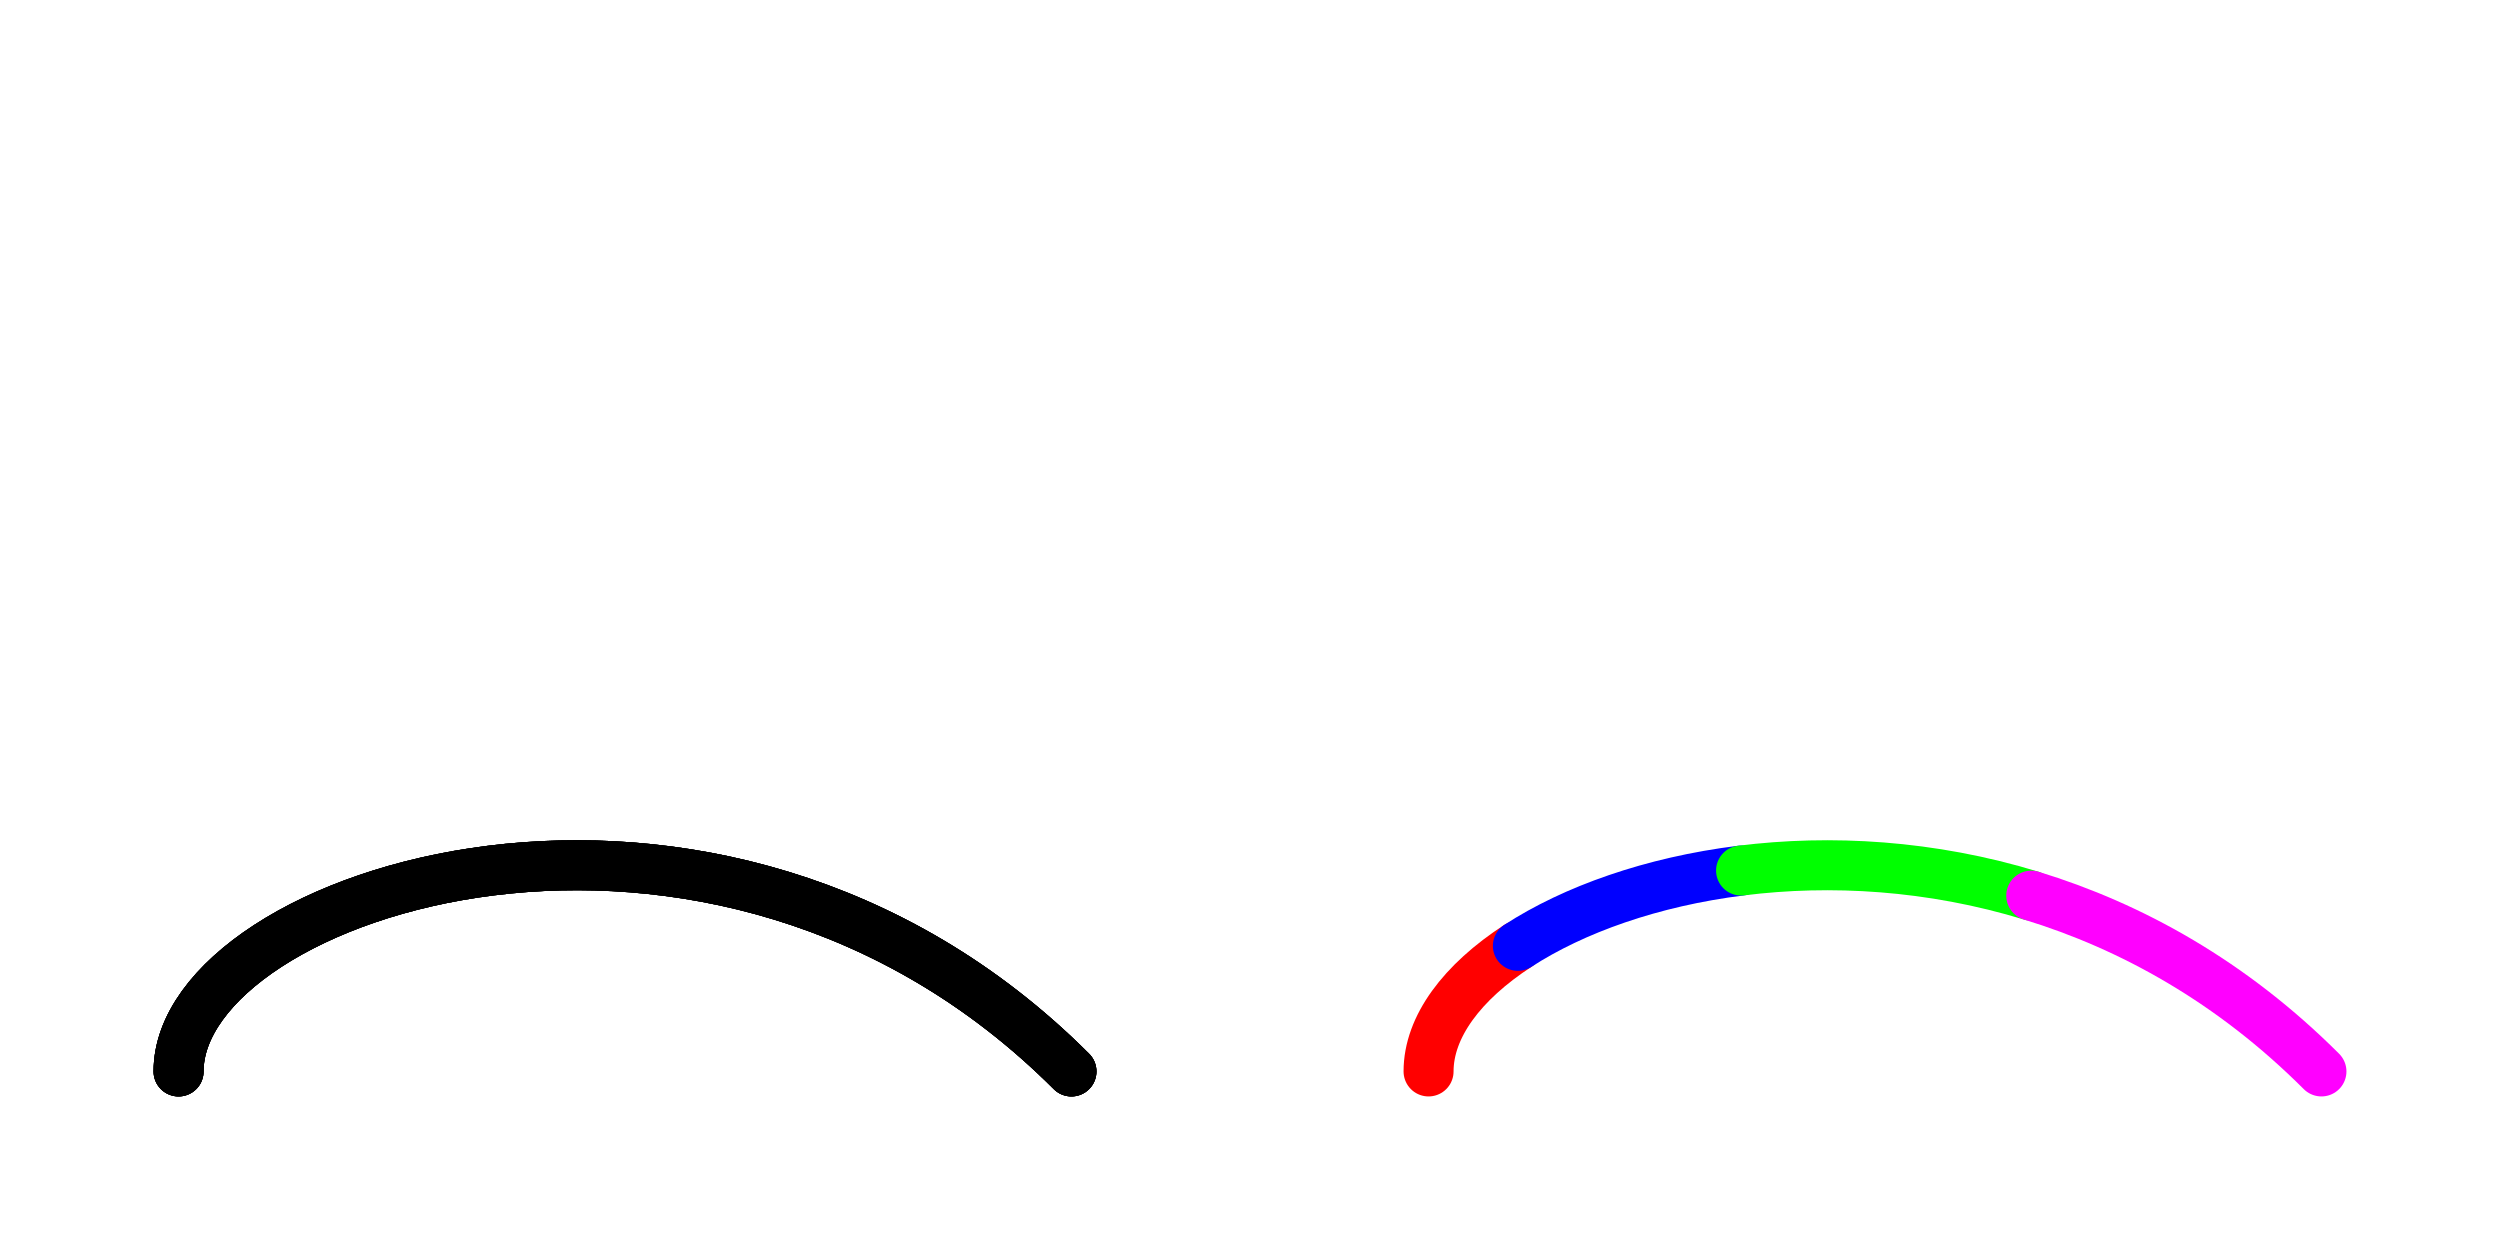
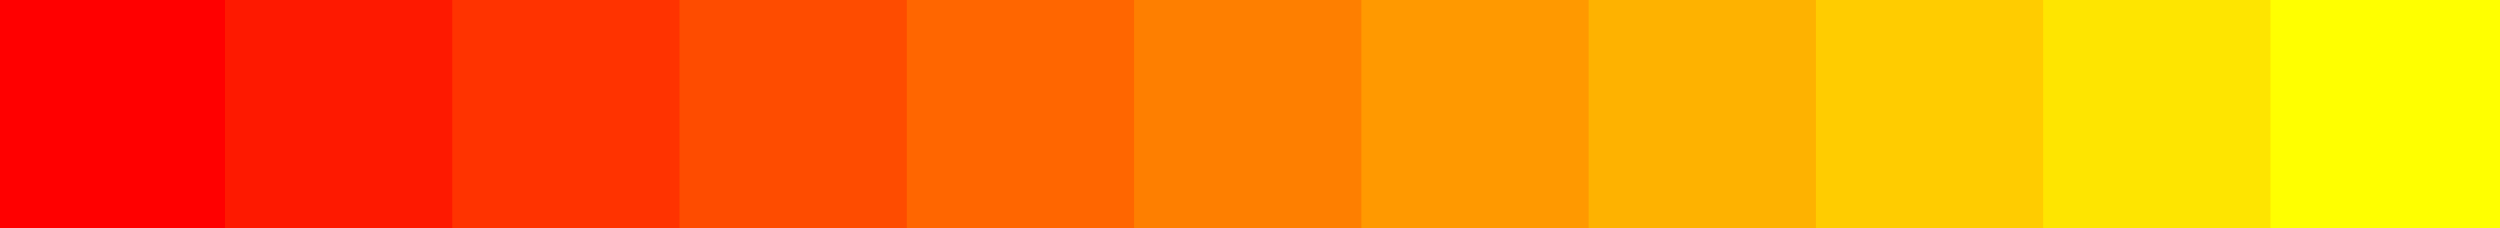
- <svg xmlns="http://www.w3.org/2000/svg" width="200pt" height="100pt" viewBox="0 0 200 100" version="1.1">
+ <svg xmlns="http://www.w3.org/2000/svg" width="550pt" height="50pt" viewBox="0 0 550 50" version="1.1">
  <g id="surface118">
-     <path style="fill:none;stroke-width:4;stroke-linecap:round;stroke-linejoin:round;stroke:rgb(0%,0%,0%);stroke-opacity:1;stroke-miterlimit:10;" d="M 14.285 85.715 C 14.285 71.43 57.145 57.145 85.715 85.715 " />
-     <path style="fill:none;stroke-width:4;stroke-linecap:round;stroke-linejoin:round;stroke:rgb(100%,0%,0%);stroke-opacity:1;stroke-miterlimit:10;" d="M 114.285 85.715 C 114.285 82.145 116.965 78.57 121.43 75.668 " />
-     <path style="fill:none;stroke-width:4;stroke-linecap:round;stroke-linejoin:round;stroke:rgb(0%,0%,0%);stroke-opacity:1;stroke-miterlimit:10;" d="M 14.285 85.715 C 14.285 71.43 57.145 57.145 85.715 85.715 " />
-     <path style="fill:none;stroke-width:4;stroke-linecap:round;stroke-linejoin:round;stroke:rgb(0%,0%,100%);stroke-opacity:1;stroke-miterlimit:10;" d="M 121.43 75.668 C 125.895 72.77 132.145 70.535 139.285 69.645 " />
-     <path style="fill:none;stroke-width:4;stroke-linecap:round;stroke-linejoin:round;stroke:rgb(0%,0%,0%);stroke-opacity:1;stroke-miterlimit:10;" d="M 14.285 85.715 C 14.285 71.43 57.145 57.145 85.715 85.715 " />
-     <path style="fill:none;stroke-width:4;stroke-linecap:round;stroke-linejoin:round;stroke:rgb(0%,100%,0%);stroke-opacity:1;stroke-miterlimit:10;" d="M 139.285 69.645 C 146.43 68.75 154.465 69.195 162.5 71.652 " />
-     <path style="fill:none;stroke-width:4;stroke-linecap:round;stroke-linejoin:round;stroke:rgb(0%,0%,0%);stroke-opacity:1;stroke-miterlimit:10;" d="M 14.285 85.715 C 14.285 71.43 57.145 57.145 85.715 85.715 " />
-     <path style="fill:none;stroke-width:4;stroke-linecap:round;stroke-linejoin:round;stroke:rgb(100%,0%,100%);stroke-opacity:1;stroke-miterlimit:10;" d="M 162.5 71.652 C 170.535 74.105 178.57 78.57 185.715 85.715 " />
+     <path style="fill-rule:evenodd;fill:rgb(100%,0%,0%);fill-opacity:1;stroke-width:1;stroke-linecap:round;stroke-linejoin:round;stroke:rgb(100%,0%,0%);stroke-opacity:1;stroke-miterlimit:10;" d="M 0 50 C 16.668 50 33.332 50 50 50 C 50 33.332 50 16.668 50 0 C 33.332 0 16.668 0 0 0 C 0 16.668 0 33.332 0 50 " />
+     <path style="fill-rule:evenodd;fill:rgb(99.608%,9.804%,0%);fill-opacity:1;stroke-width:1;stroke-linecap:round;stroke-linejoin:round;stroke:rgb(99.608%,9.804%,0%);stroke-opacity:1;stroke-miterlimit:10;" d="M 50 50 C 66.668 50 83.332 50 100 50 C 100 33.332 100 16.668 100 0 C 83.332 0 66.668 0 50 0 C 50 16.668 50 33.332 50 50 " />
+     <path style="fill-rule:evenodd;fill:rgb(100%,20%,0%);fill-opacity:1;stroke-width:1;stroke-linecap:round;stroke-linejoin:round;stroke:rgb(100%,20%,0%);stroke-opacity:1;stroke-miterlimit:10;" d="M 100 50 C 116.668 50 133.332 50 150 50 C 150 33.332 150 16.668 150 0 C 133.332 0 116.668 0 100 0 C 100 16.668 100 33.332 100 50 " />
+     <path style="fill-rule:evenodd;fill:rgb(99.608%,29.804%,0%);fill-opacity:1;stroke-width:1;stroke-linecap:round;stroke-linejoin:round;stroke:rgb(99.608%,29.804%,0%);stroke-opacity:1;stroke-miterlimit:10;" d="M 150 50 C 166.668 50 183.332 50 200 50 C 200 33.332 200 16.668 200 0 C 183.332 0 166.668 0 150 0 C 150 16.668 150 33.332 150 50 " />
+     <path style="fill-rule:evenodd;fill:rgb(100%,40%,0%);fill-opacity:1;stroke-width:1;stroke-linecap:round;stroke-linejoin:round;stroke:rgb(100%,40%,0%);stroke-opacity:1;stroke-miterlimit:10;" d="M 200 50 C 216.668 50 233.332 50 250 50 C 250 33.332 250 16.668 250 0 C 233.332 0 216.668 0 200 0 C 200 16.668 200 33.332 200 50 " />
+     <path style="fill-rule:evenodd;fill:rgb(99.608%,49.804%,0%);fill-opacity:1;stroke-width:1;stroke-linecap:round;stroke-linejoin:round;stroke:rgb(99.608%,49.804%,0%);stroke-opacity:1;stroke-miterlimit:10;" d="M 250 50 C 266.668 50 283.332 50 300 50 C 300 33.332 300 16.668 300 0 C 283.332 0 266.668 0 250 0 C 250 16.668 250 33.332 250 50 " />
+     <path style="fill-rule:evenodd;fill:rgb(100%,60%,0%);fill-opacity:1;stroke-width:1;stroke-linecap:round;stroke-linejoin:round;stroke:rgb(100%,60%,0%);stroke-opacity:1;stroke-miterlimit:10;" d="M 300 50 C 316.668 50 333.332 50 350 50 C 350 33.332 350 16.668 350 0 C 333.332 0 316.668 0 300 0 C 300 16.668 300 33.332 300 50 " />
+     <path style="fill-rule:evenodd;fill:rgb(99.608%,69.804%,0%);fill-opacity:1;stroke-width:1;stroke-linecap:round;stroke-linejoin:round;stroke:rgb(99.608%,69.804%,0%);stroke-opacity:1;stroke-miterlimit:10;" d="M 350 50 C 366.668 50 383.332 50 400 50 C 400 33.332 400 16.668 400 0 C 383.332 0 366.668 0 350 0 C 350 16.668 350 33.332 350 50 " />
+     <path style="fill-rule:evenodd;fill:rgb(100%,80%,0%);fill-opacity:1;stroke-width:1;stroke-linecap:round;stroke-linejoin:round;stroke:rgb(100%,80%,0%);stroke-opacity:1;stroke-miterlimit:10;" d="M 400 50 C 416.668 50 433.332 50 450 50 C 450 33.332 450 16.668 450 0 C 433.332 0 416.668 0 400 0 C 400 16.668 400 33.332 400 50 " />
+     <path style="fill-rule:evenodd;fill:rgb(99.608%,89.804%,0%);fill-opacity:1;stroke-width:1;stroke-linecap:round;stroke-linejoin:round;stroke:rgb(99.608%,89.804%,0%);stroke-opacity:1;stroke-miterlimit:10;" d="M 450 50 C 466.668 50 483.332 50 500 50 C 500 33.332 500 16.668 500 0 C 483.332 0 466.668 0 450 0 C 450 16.668 450 33.332 450 50 " />
+     <path style="fill-rule:evenodd;fill:rgb(100%,100%,0%);fill-opacity:1;stroke-width:1;stroke-linecap:round;stroke-linejoin:round;stroke:rgb(100%,100%,0%);stroke-opacity:1;stroke-miterlimit:10;" d="M 500 50 C 516.668 50 533.332 50 550 50 C 550 33.332 550 16.668 550 0 C 533.332 0 516.668 0 500 0 C 500 16.668 500 33.332 500 50 " />
  </g>
</svg>
